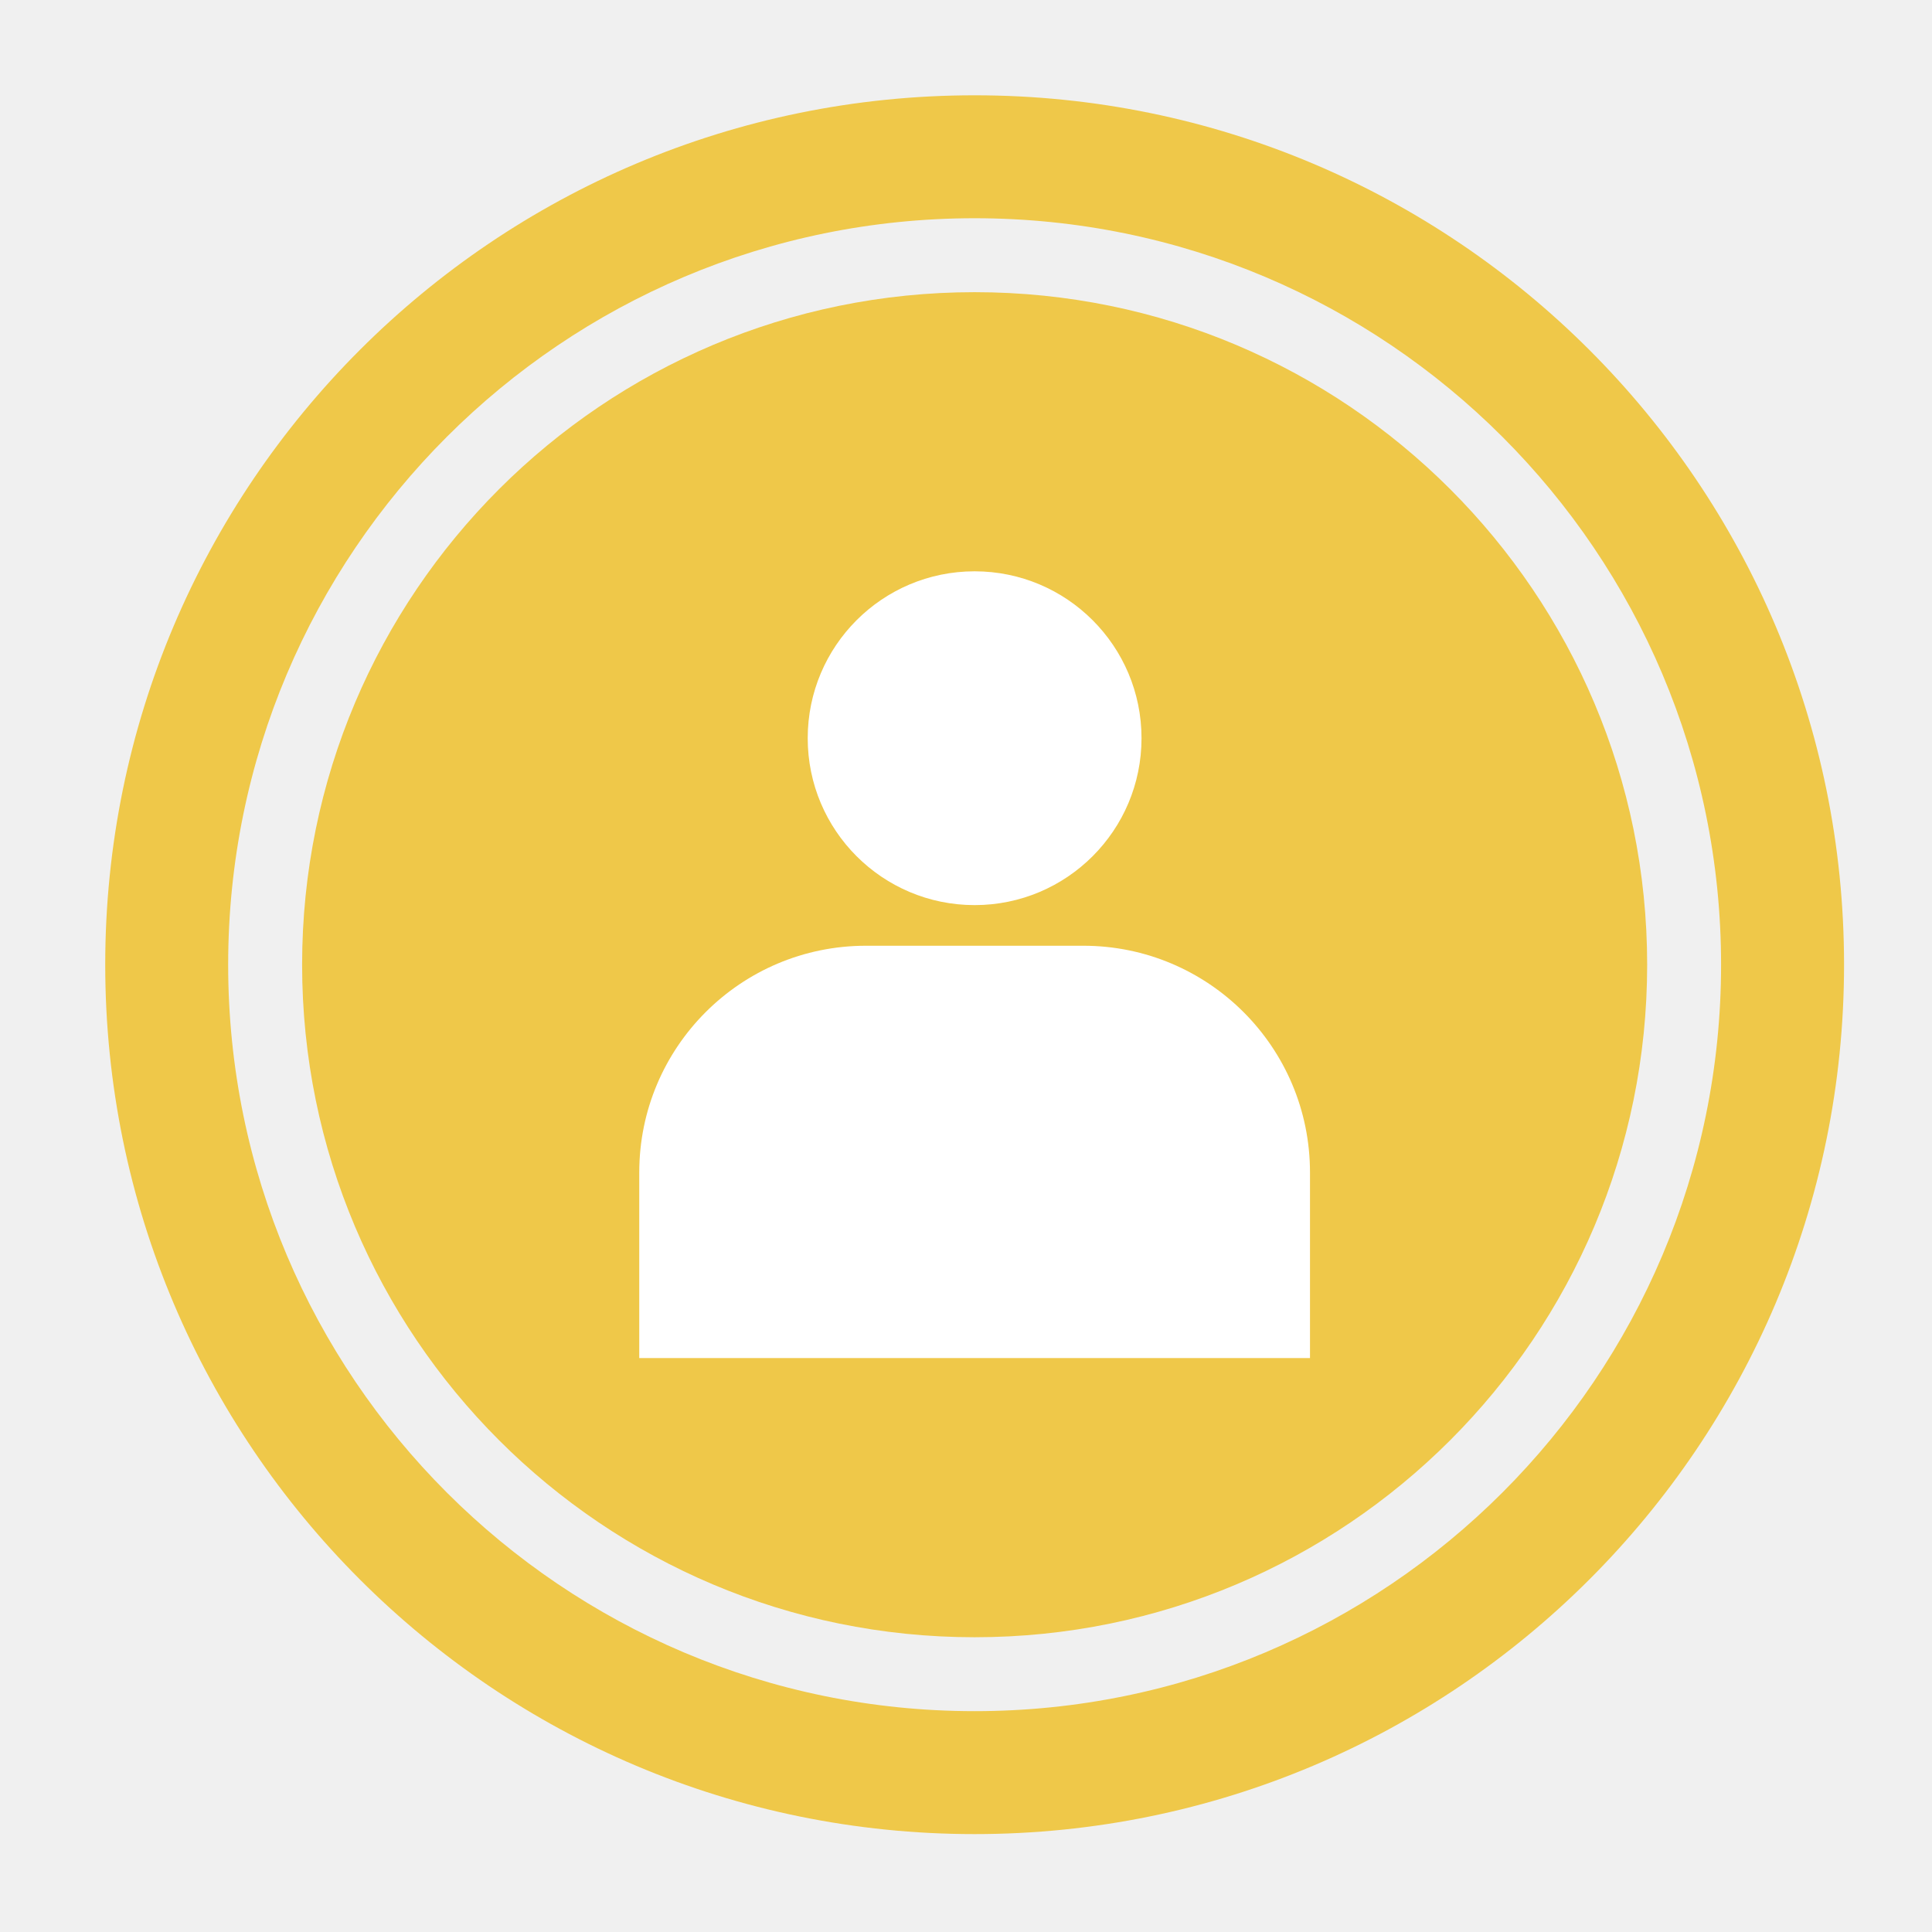
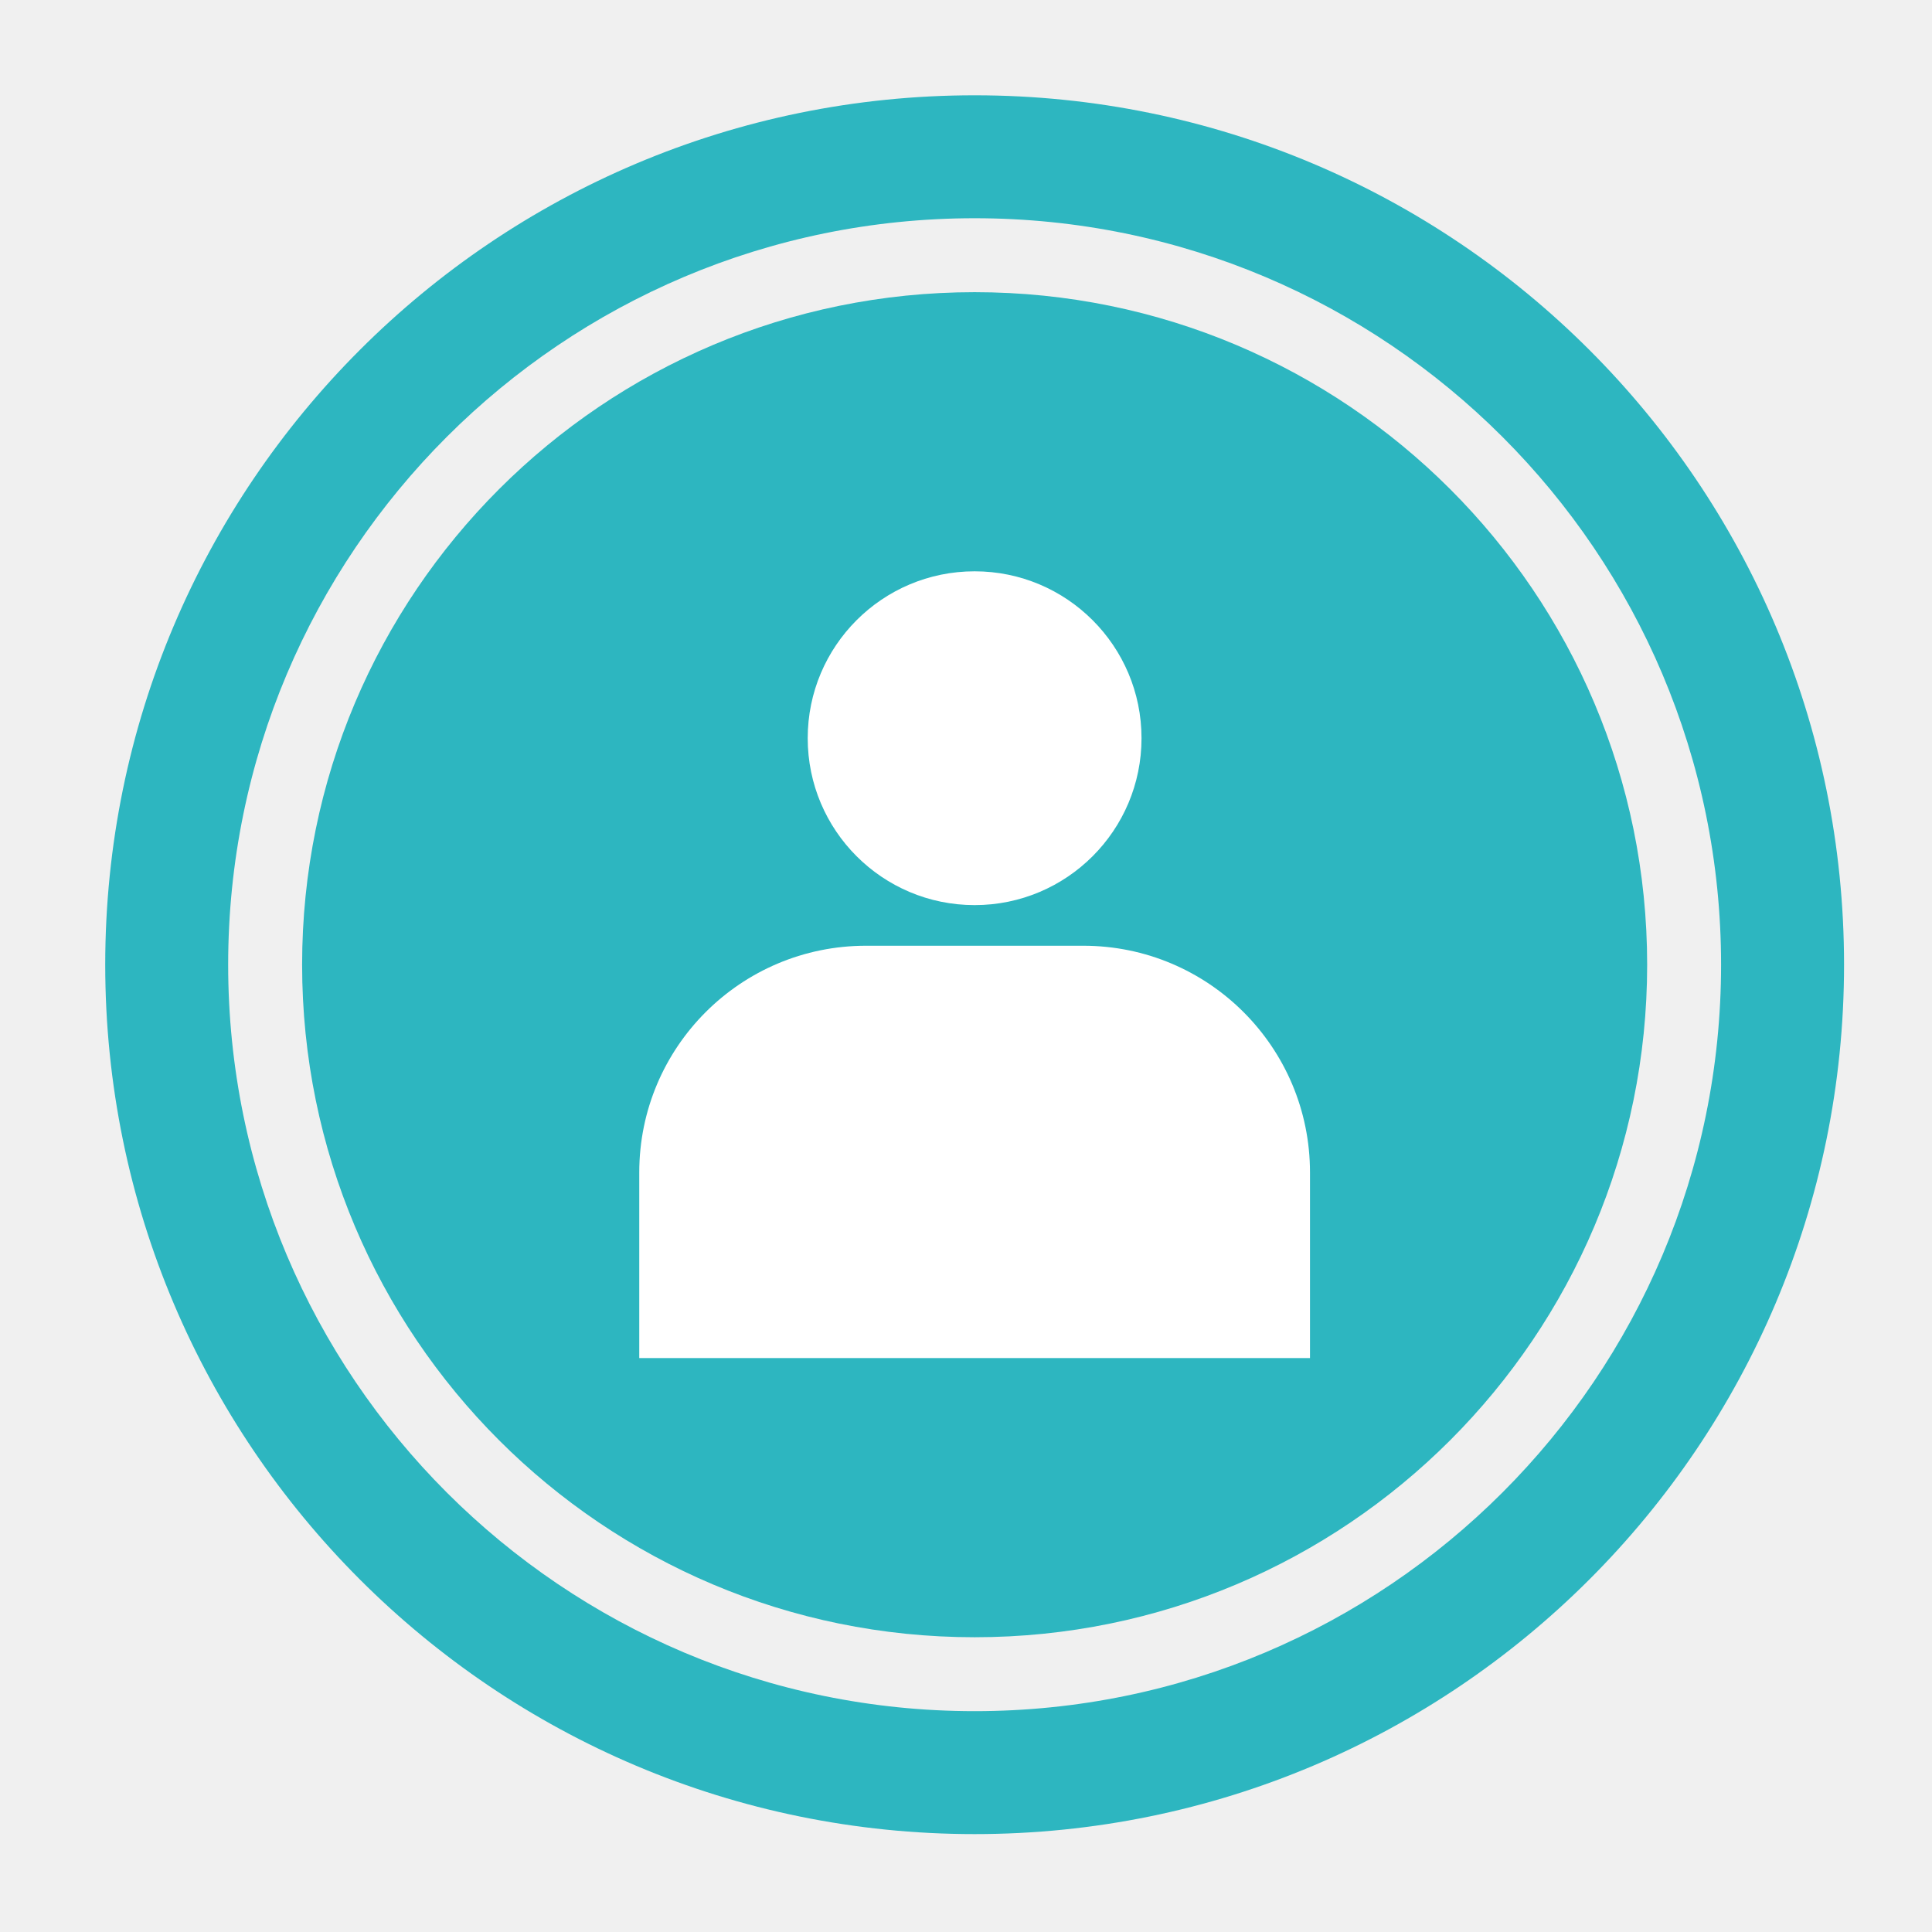
<svg xmlns="http://www.w3.org/2000/svg" enable-background="new 0 0 300 300" height="300px" id="Layer_1" version="1.1" viewBox="0 0 300 300" width="300px" xml:space="preserve">
  <g>
-     <path d="M151.338,14.798C76.78,14.798,16.34,75.24,16.34,149.797c0,74.562,60.44,135.001,134.998,135.001   c74.557,0,135.005-60.439,135.005-135.001C286.343,75.24,225.895,14.798,151.338,14.798z M151.338,265.708   c-64.014,0-115.909-51.897-115.909-115.911c0-64.013,51.895-115.91,115.909-115.91c64.017,0,115.91,51.897,115.91,115.91   C267.248,213.811,215.354,265.708,151.338,265.708z" fill="#EFC849" />
-     <path d="M255.77,149.797c0,57.677-46.756,104.433-104.432,104.433c-57.675,0-104.426-46.756-104.426-104.433   c0-57.674,46.751-104.428,104.426-104.428C209.014,45.369,255.77,92.123,255.77,149.797z" fill="#EFC849" />
+     <path d="M151.338,14.798C76.78,14.798,16.34,75.24,16.34,149.797c0,74.562,60.44,135.001,134.998,135.001   c74.557,0,135.005-60.439,135.005-135.001C286.343,75.24,225.895,14.798,151.338,14.798z M151.338,265.708   c-64.014,0-115.909-51.897-115.909-115.911c0-64.013,51.895-115.91,115.909-115.91c64.017,0,115.91,51.897,115.91,115.91   C267.248,213.811,215.354,265.708,151.338,265.708z" fill="#2DB6C0" />
+     <path d="M255.77,149.797c0,57.677-46.756,104.433-104.432,104.433c-57.675,0-104.426-46.756-104.426-104.433   c0-57.674,46.751-104.428,104.426-104.428C209.014,45.369,255.77,92.123,255.77,149.797z" fill="#2DB6C0" />
    <g>
      <path d="M151.338,88.713c14.31,0,25.916,11.603,25.916,25.917c0,14.314-11.606,25.915-25.916,25.915    c-14.316,0-25.917-11.601-25.917-25.915C125.421,100.316,137.021,88.713,151.338,88.713z" fill="#FFFFFF" />
      <path d="M203.415,210.883H99.264v-28.824c0-19.443,15.754-35.205,35.207-35.205h33.739    c19.443,0,35.205,15.762,35.205,35.205V210.883z" fill="#FFFFFF" />
    </g>
  </g>
</svg>
